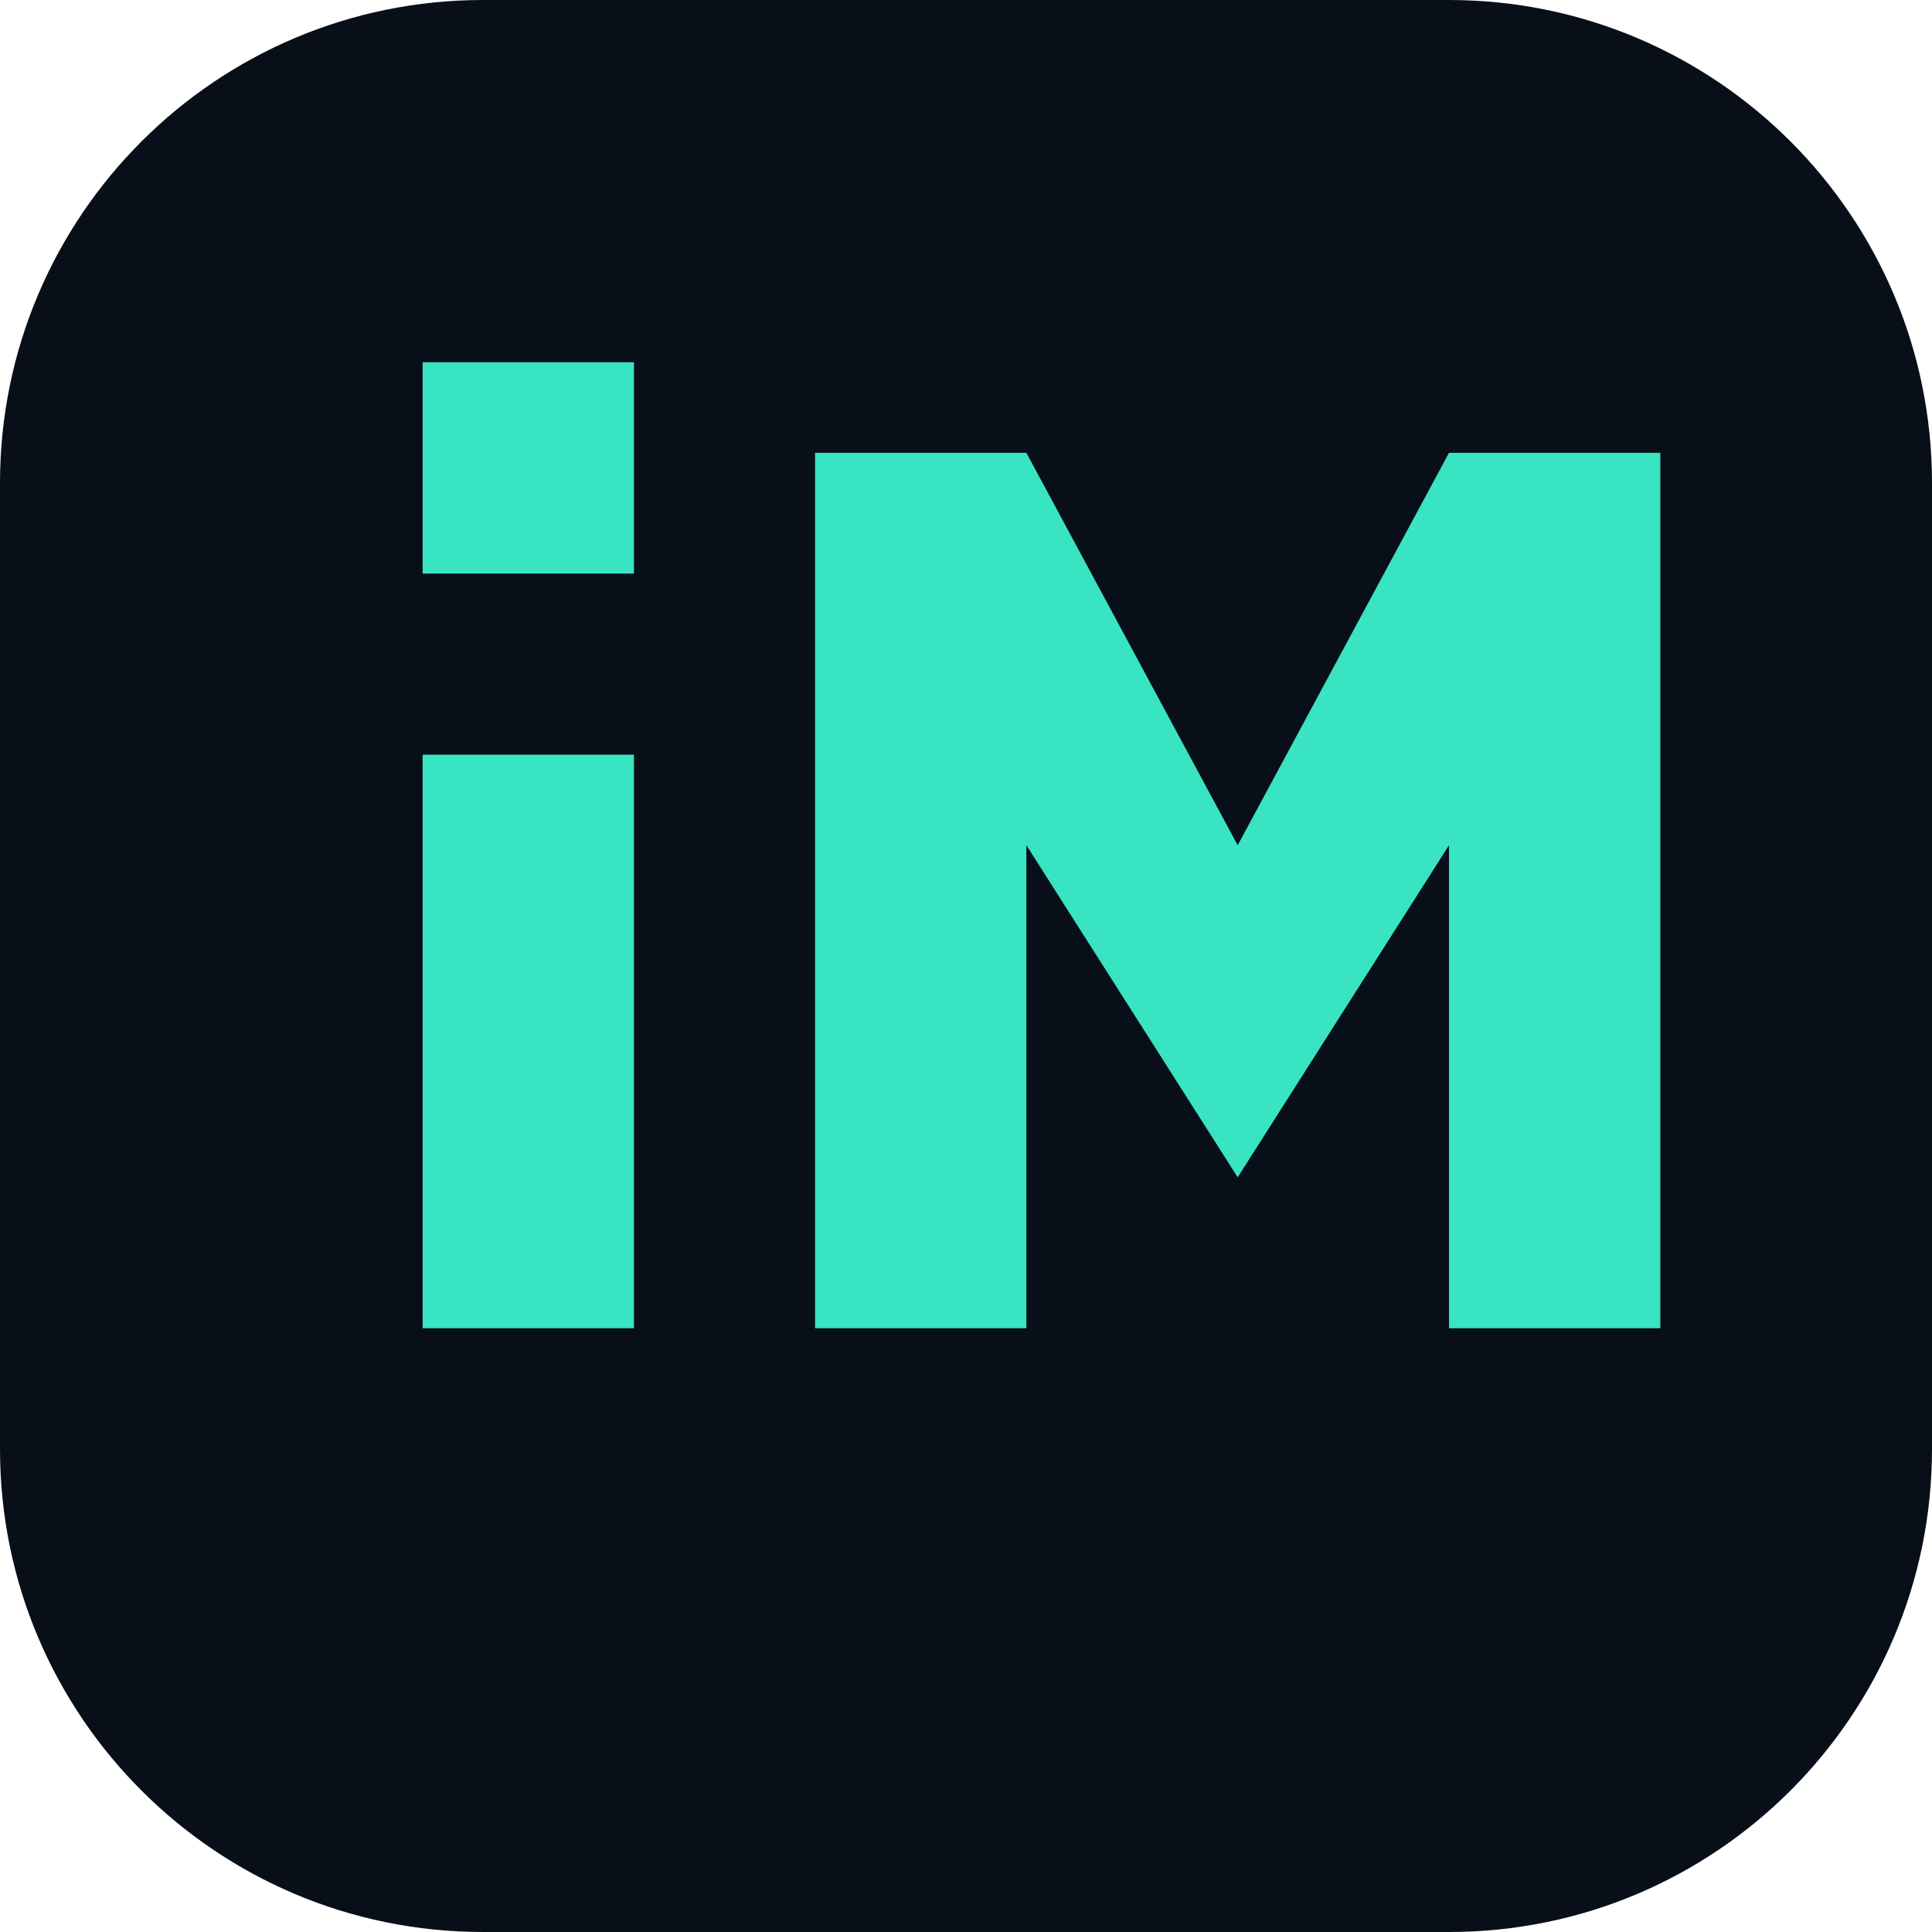
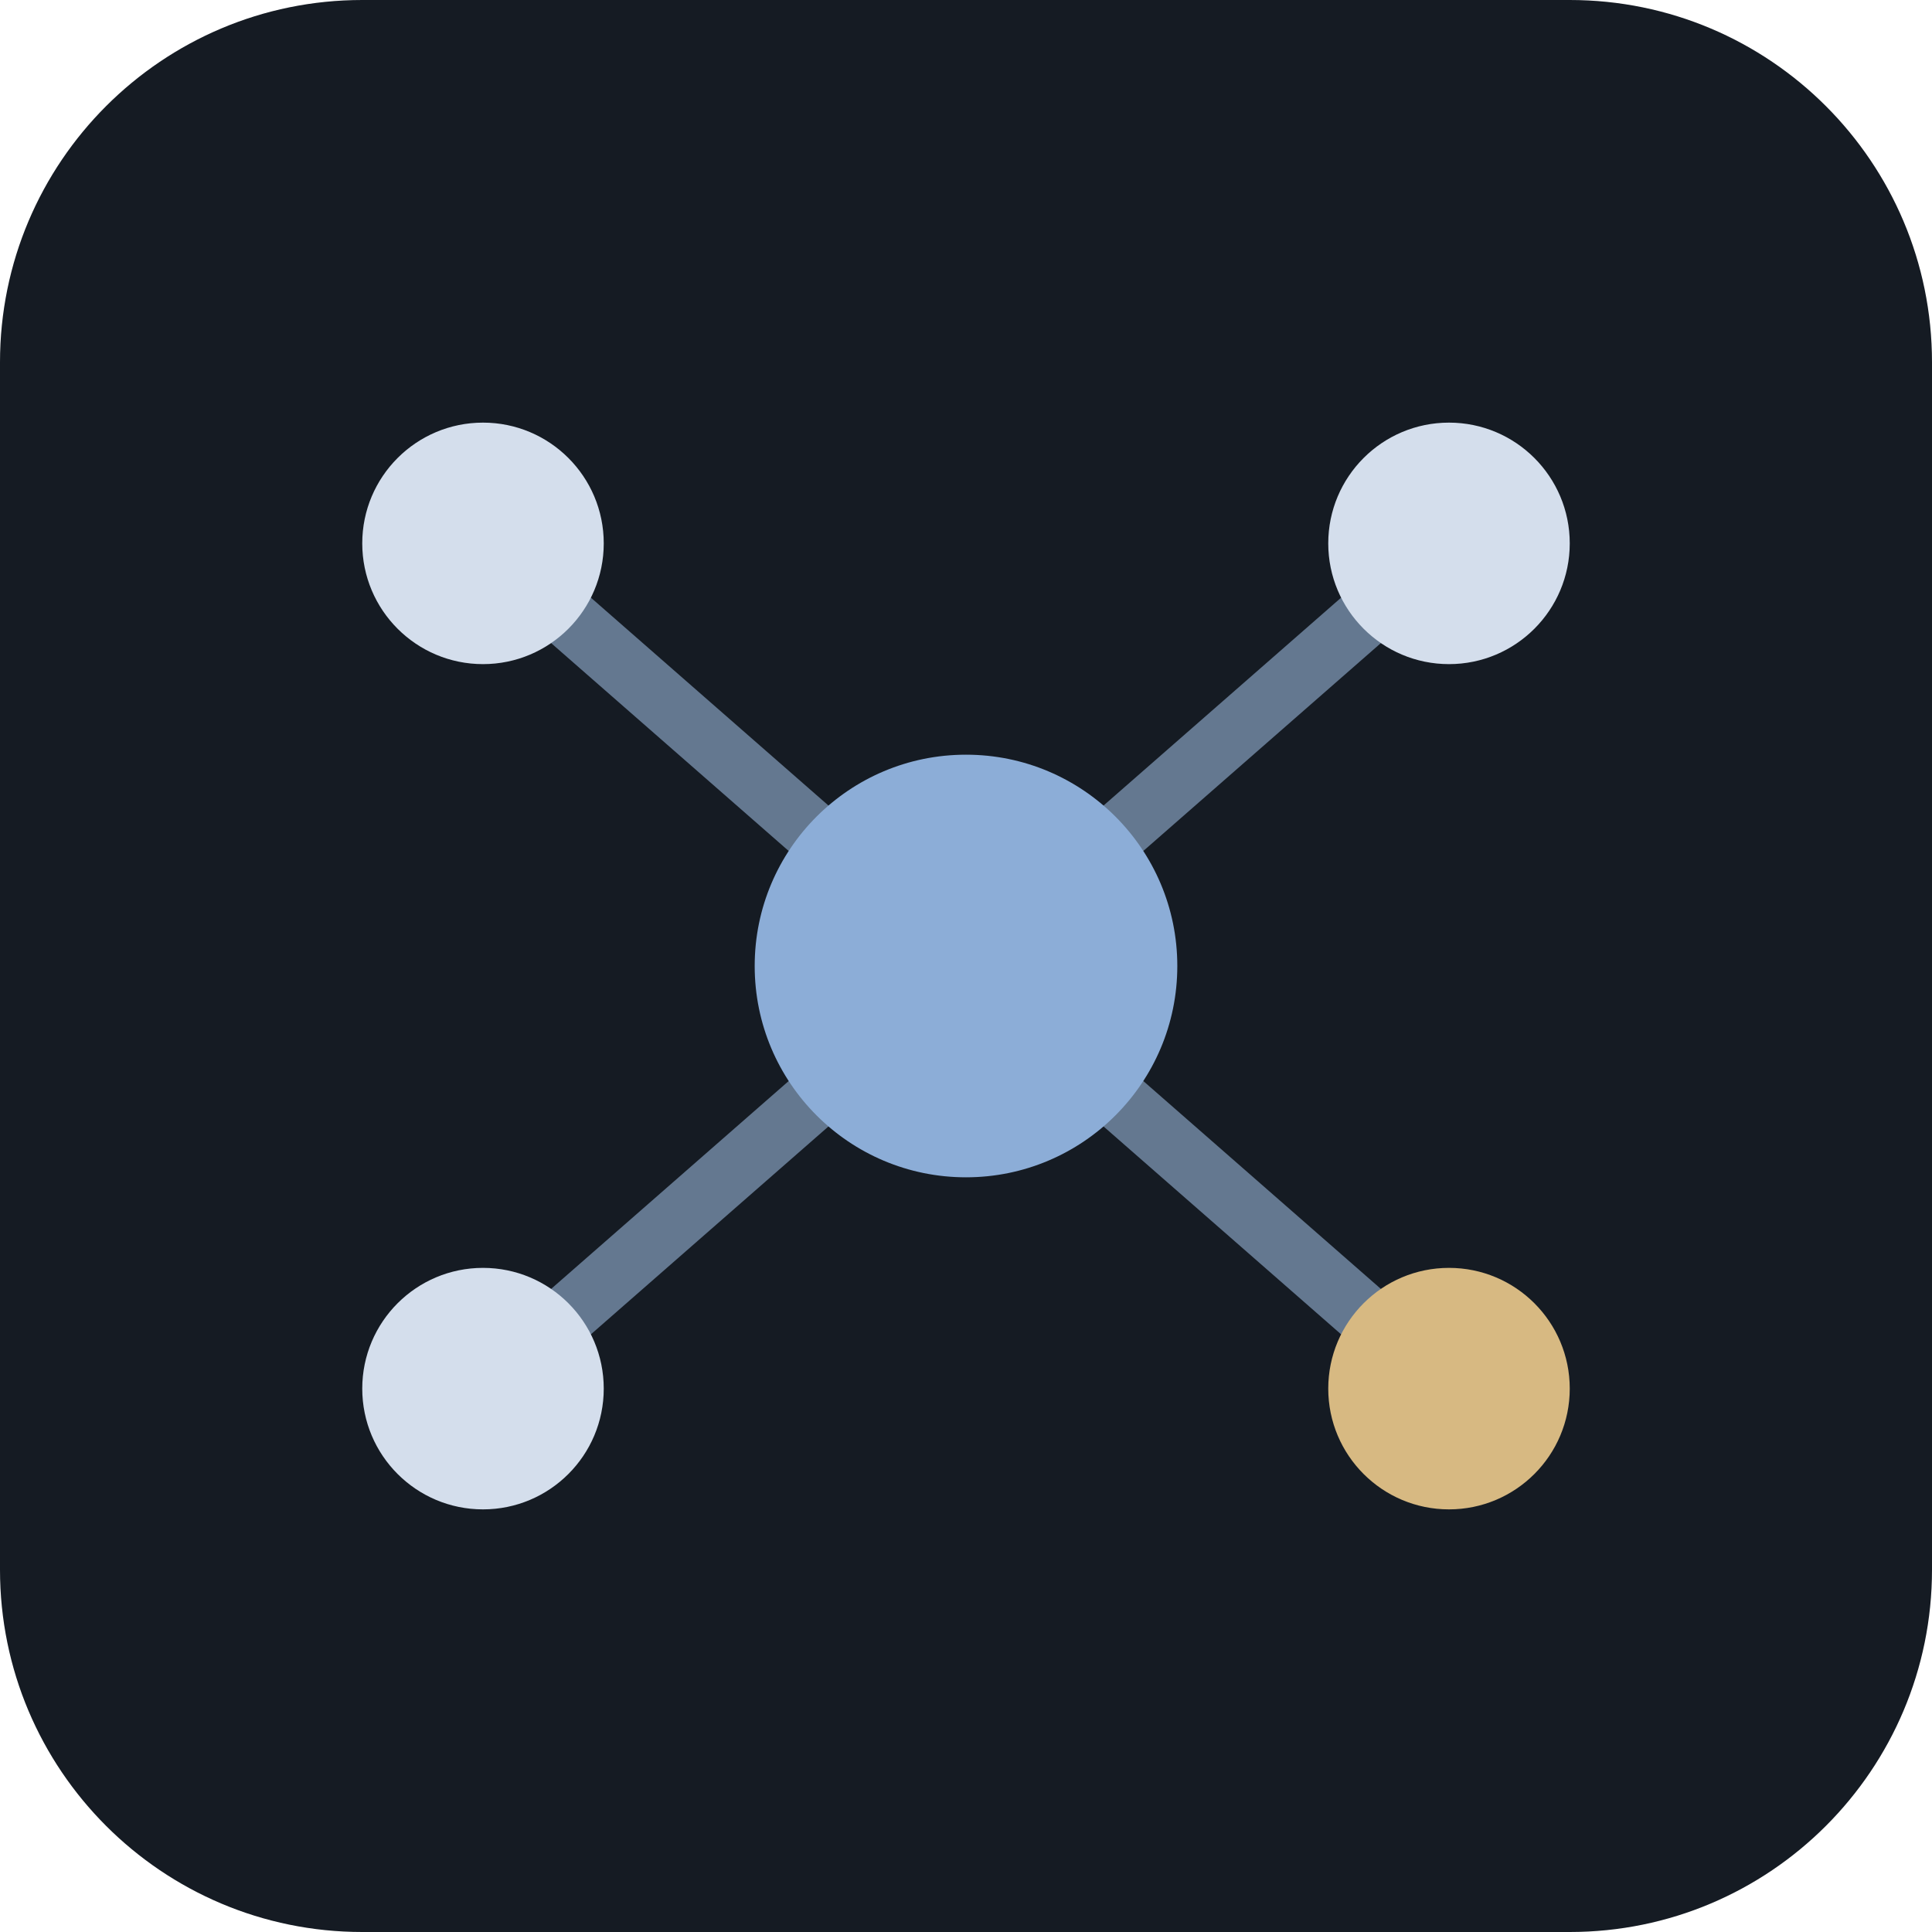
<svg xmlns="http://www.w3.org/2000/svg" viewBox="0 0 64 64">
-   <rect width="64" height="64" rx="16" fill="#080f19" />
-   <path d="M14 44V25h7v19zm0-25v-7h7v7zm13 25V15h7l7 13 7-13h7v29h-7V28l-7 11-7-11v16z" fill="#38e4c1" />
+   <rect width="64" height="64" rx="12" fill="#151b23" />
+   <path d="M16 18L32 32 48 18M16 46L32 32 48 46" fill="none" stroke="#647890" stroke-width="2" />
+   <circle cx="32" cy="32" r="7" fill="#8cadd7" />
+   <g fill="#d4deec">
+     <circle cx="16" cy="18" r="4" />
+     <circle cx="48" cy="18" r="4" />
+     <circle cx="16" cy="46" r="4" />
+   </g>
+   <circle cx="48" cy="46" r="4" fill="#d7b982" />
</svg>
